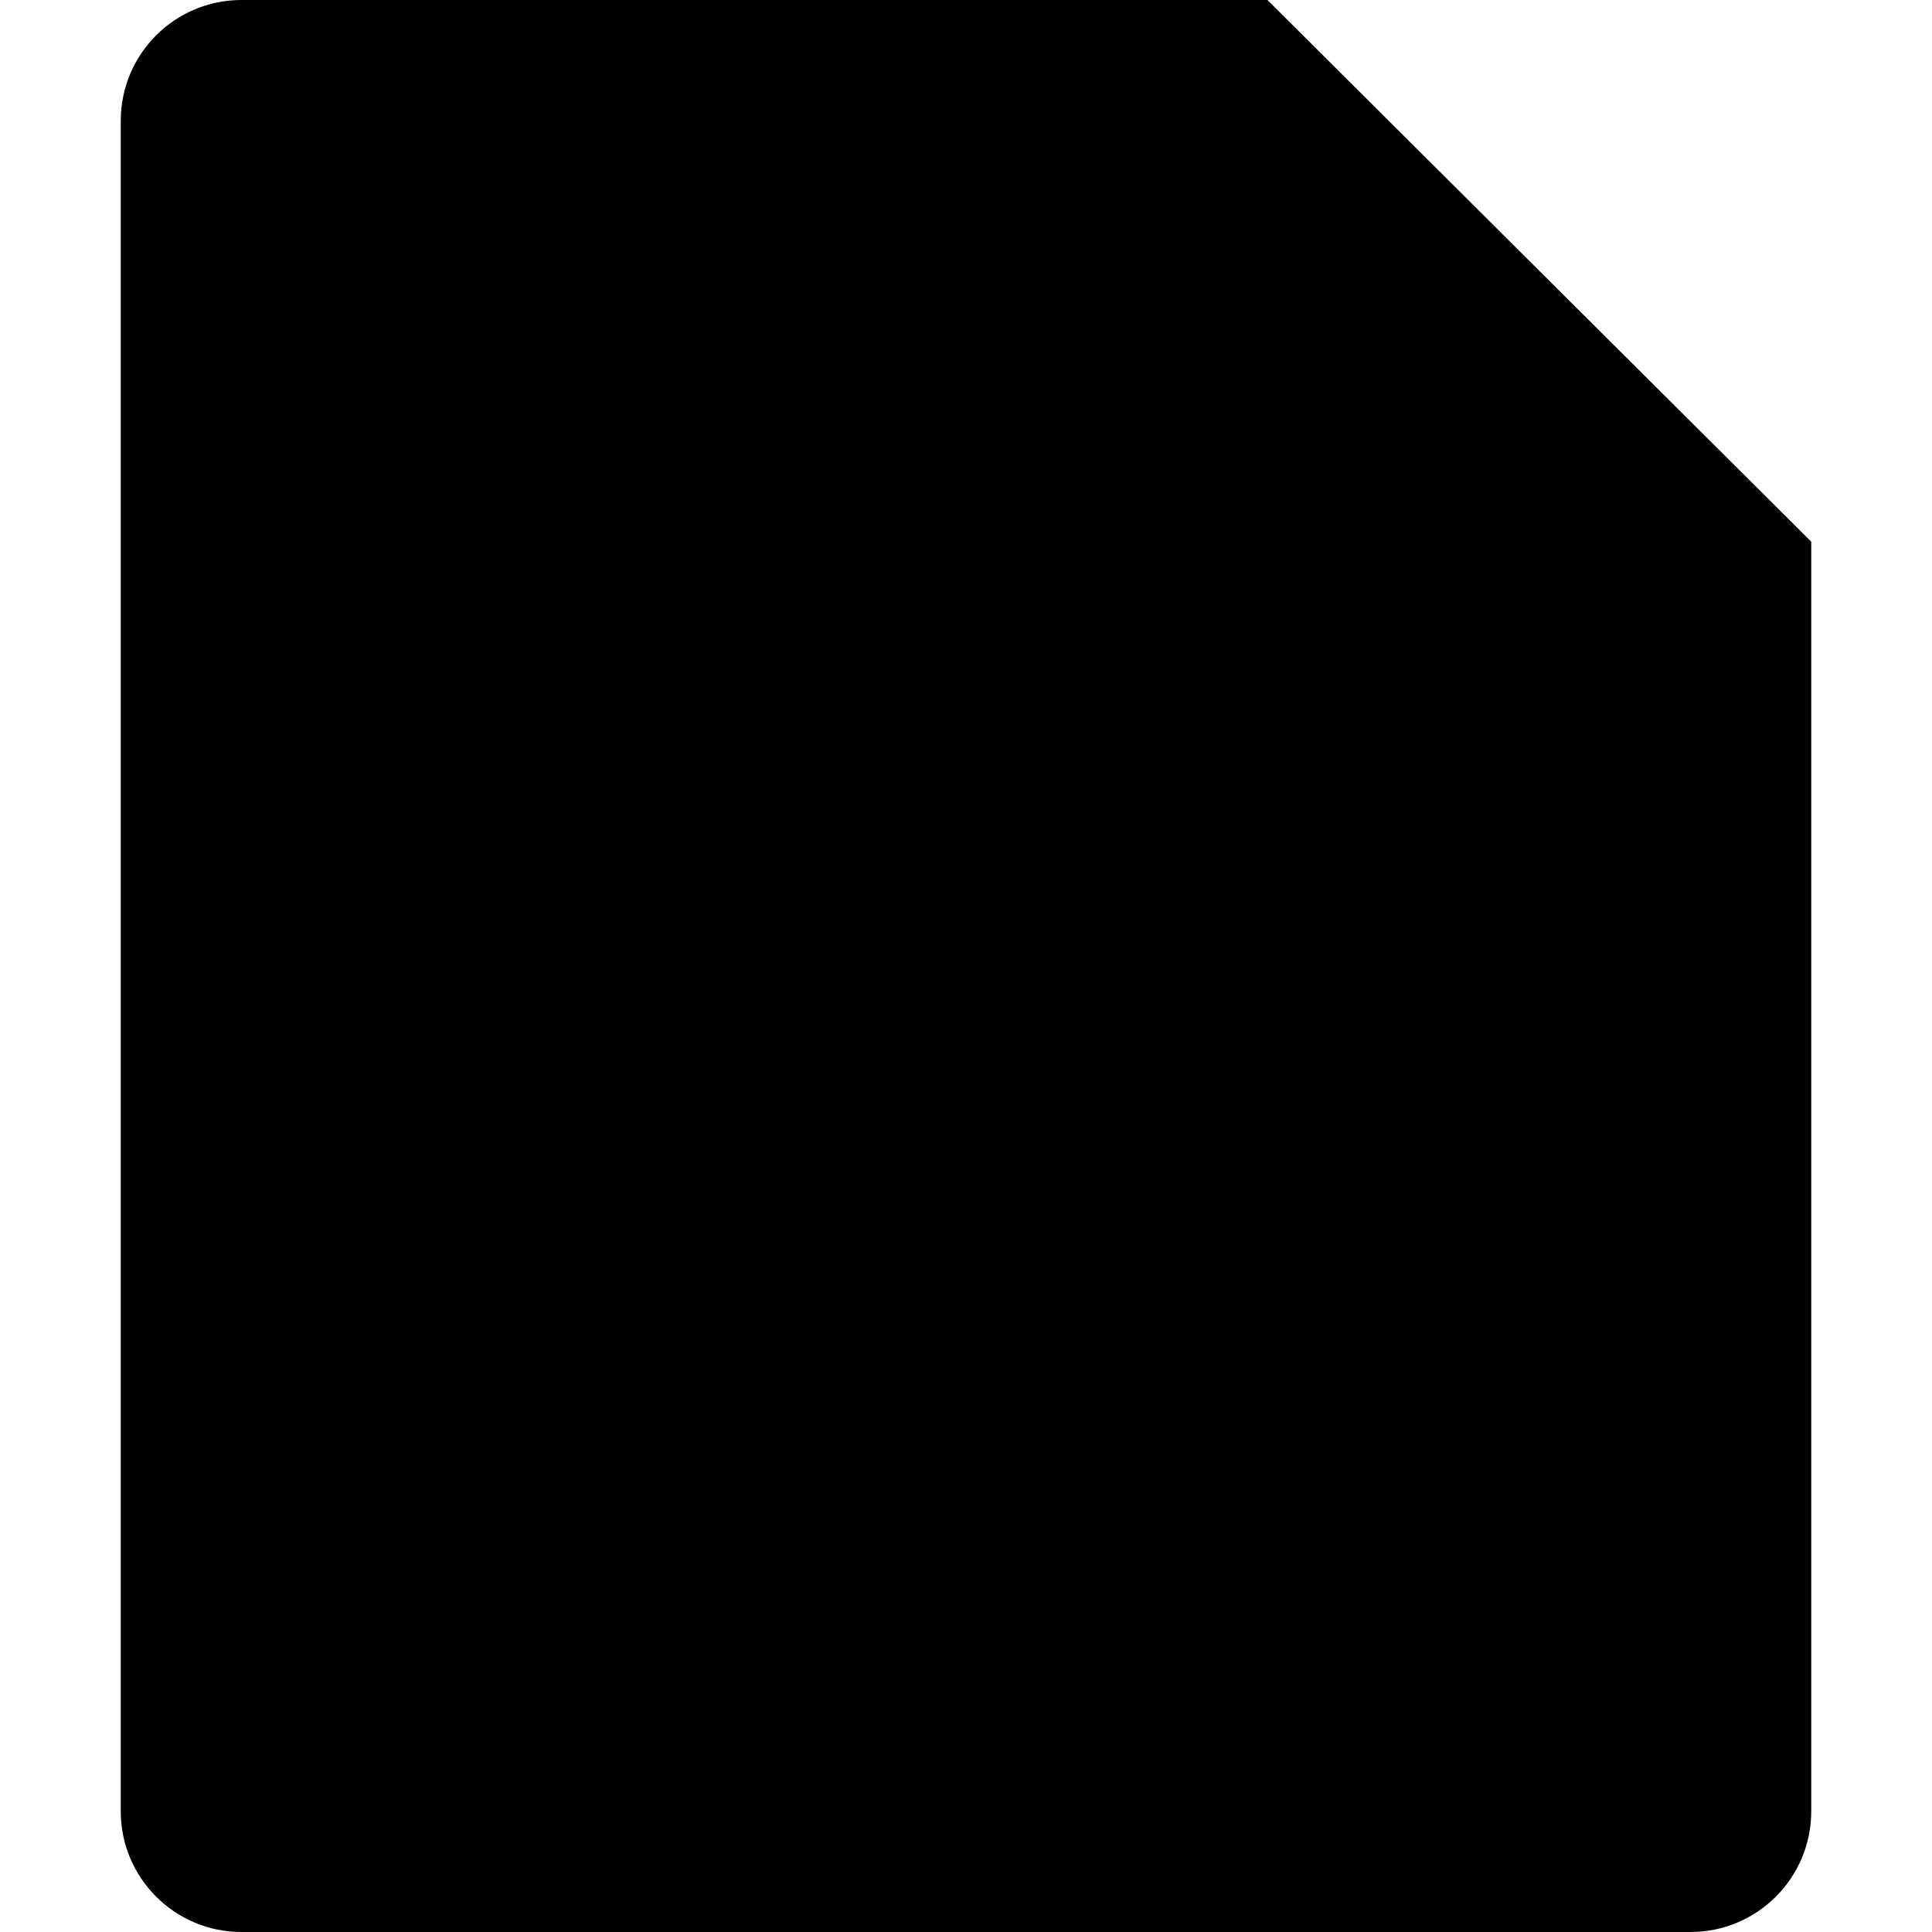
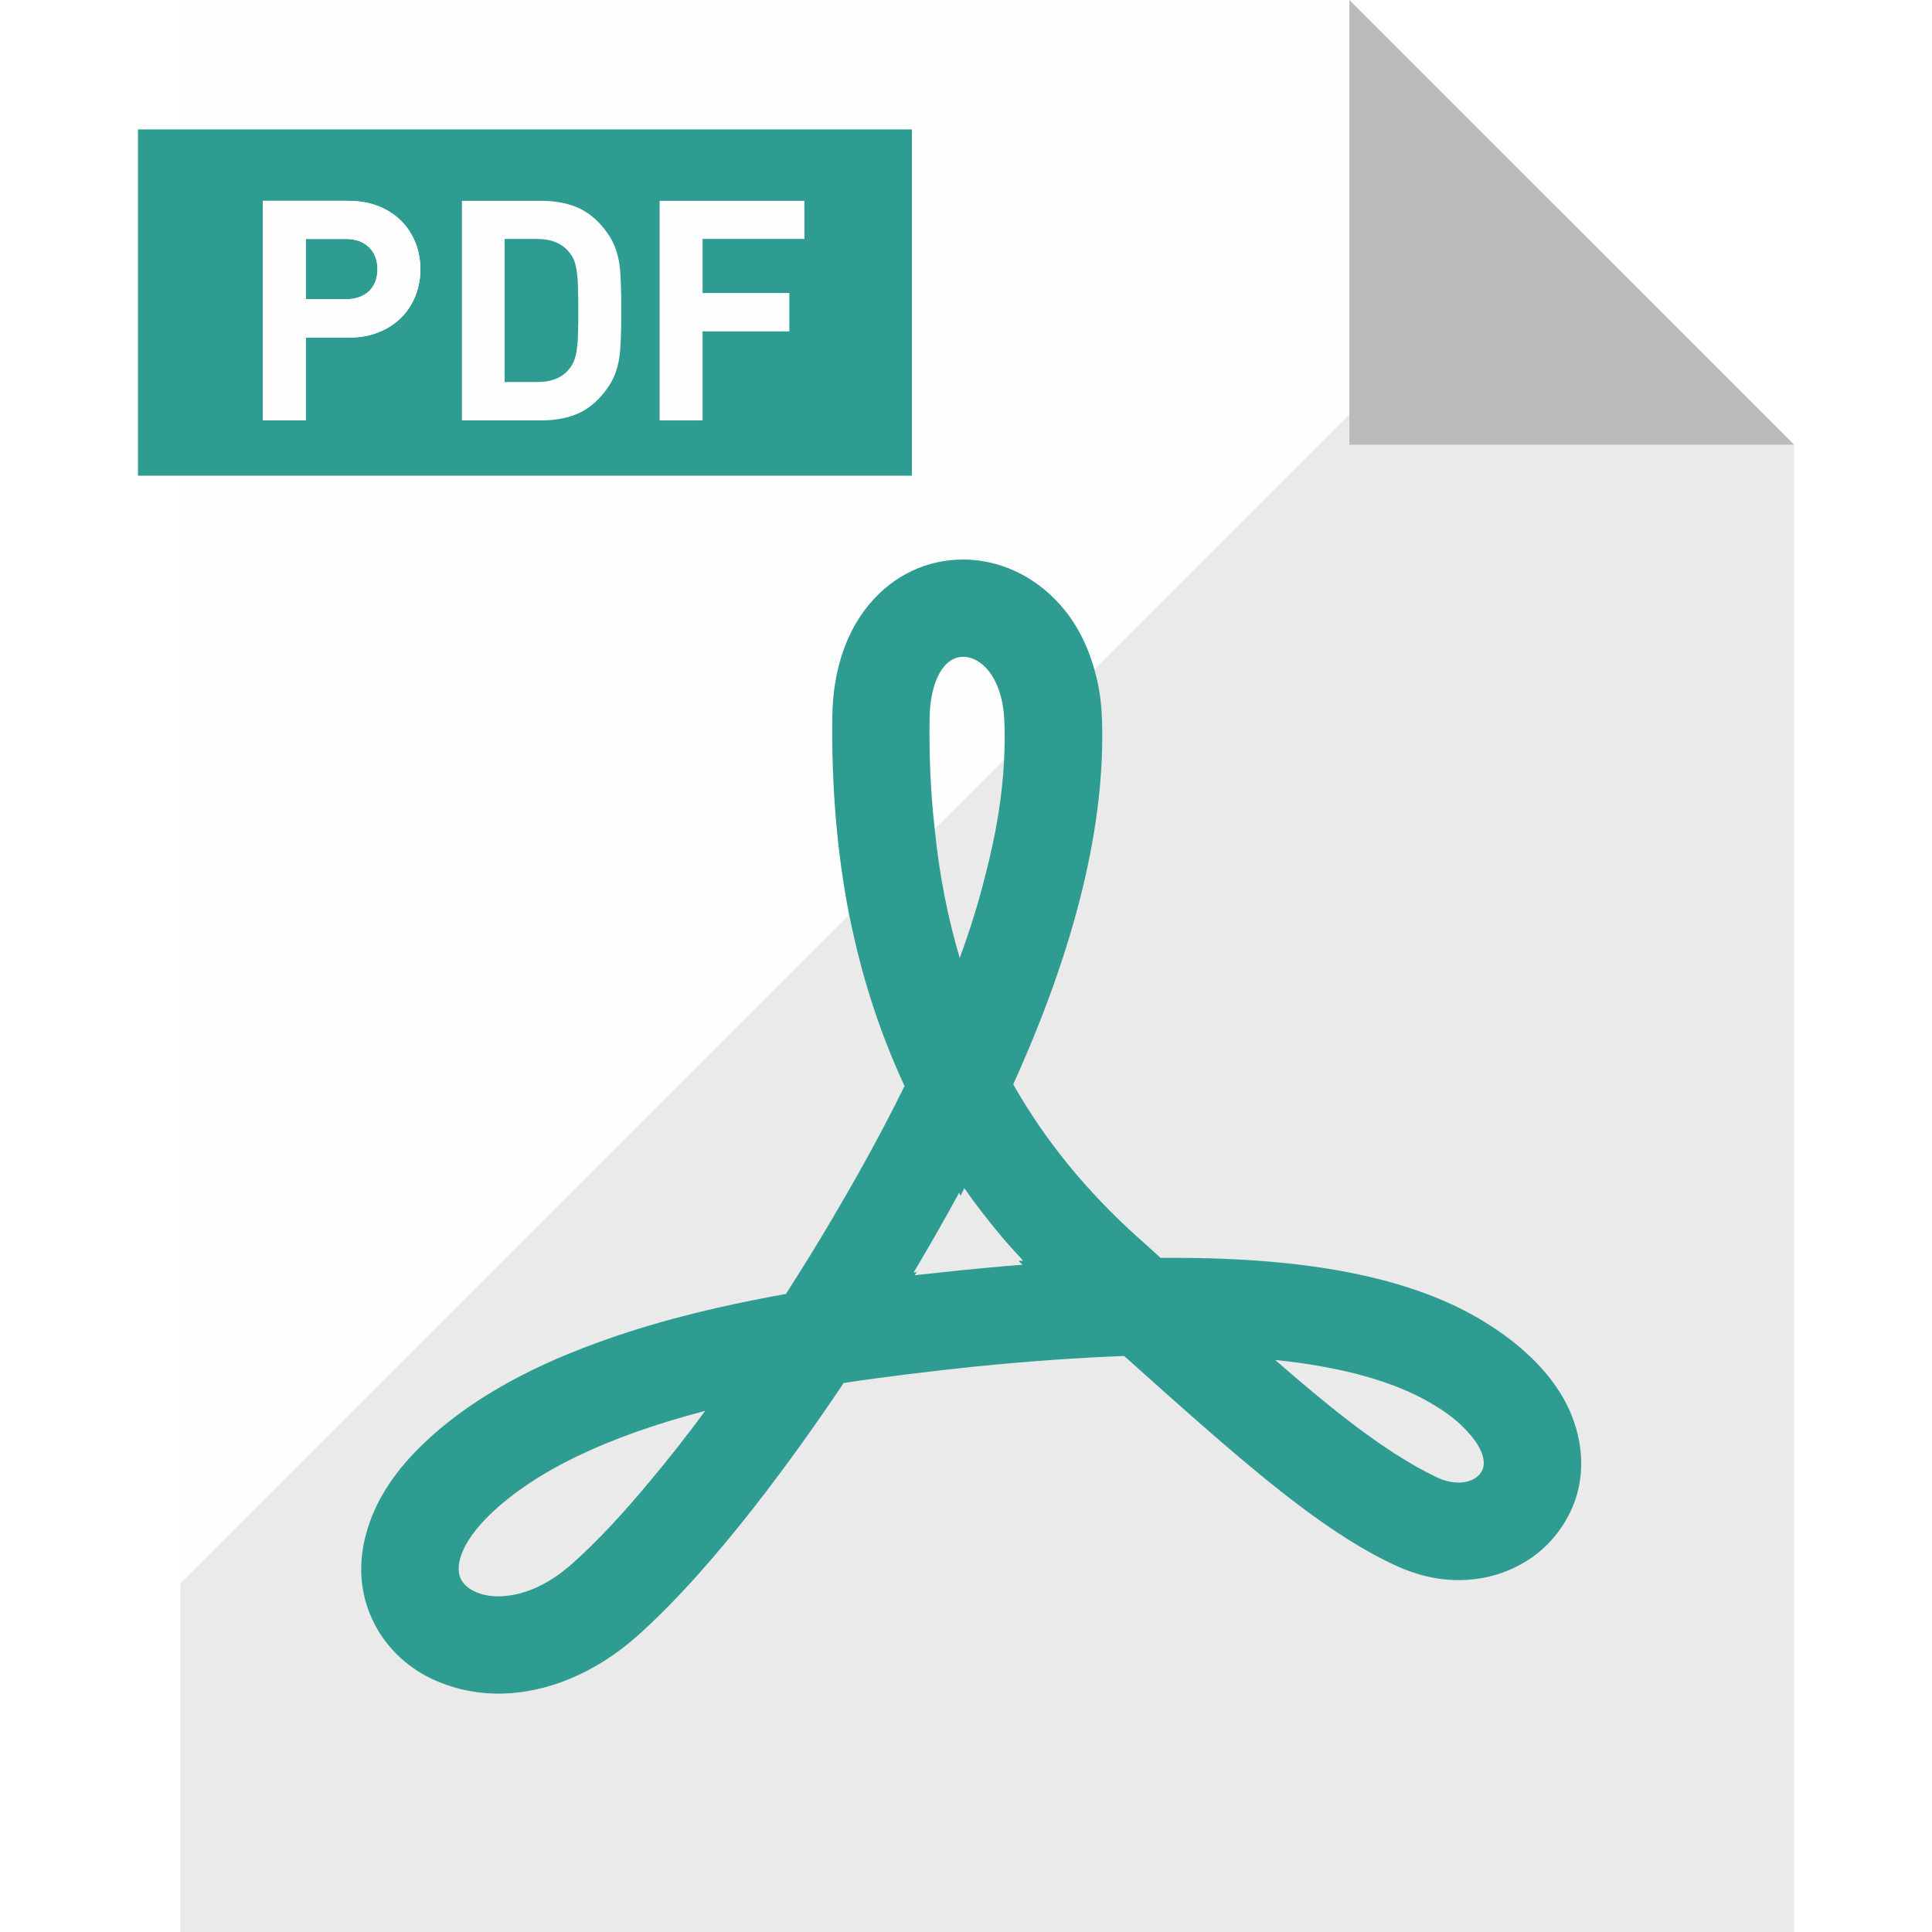
- <svg xmlns="http://www.w3.org/2000/svg" version="1.1" id="Layer_1" x="0px" y="0px" viewBox="0 0 309.267 309.267" xml:space="preserve" class="pdf">
-   <path class="stroke" d="M38.658,0h164.23l87.049,86.711v203.227c0,10.679-8.659,19.329-19.329,19.329H38.658   c-10.67,0-19.329-8.65-19.329-19.329V19.329C19.329,8.65,27.989,0,38.658,0z" />
-   <path class="stroke" d="M289.658,86.981h-67.372c-10.67,0-19.329-8.659-19.329-19.329V0.193L289.658,86.981z" />
-   <path class="stroke" d="M217.434,146.544c3.238,0,4.823-2.822,4.823-5.557c0-2.832-1.653-5.567-4.823-5.567h-18.44   c-3.605,0-5.615,2.986-5.615,6.282v45.317c0,4.04,2.3,6.282,5.412,6.282c3.093,0,5.403-2.242,5.403-6.282v-12.438h11.153   c3.46,0,5.19-2.832,5.19-5.644c0-2.754-1.73-5.49-5.19-5.49h-11.153v-16.903C204.194,146.544,217.434,146.544,217.434,146.544z    M155.107,135.42h-13.492c-3.663,0-6.263,2.513-6.263,6.243v45.395c0,4.629,3.74,6.079,6.417,6.079h14.159   c16.758,0,27.824-11.027,27.824-28.047C183.743,147.095,173.325,135.42,155.107,135.42z M155.755,181.946h-8.225v-35.334h7.413   c11.221,0,16.101,7.529,16.101,17.918C171.044,174.253,166.25,181.946,155.755,181.946z M106.33,135.42H92.964   c-3.779,0-5.886,2.493-5.886,6.282v45.317c0,4.04,2.416,6.282,5.663,6.282s5.663-2.242,5.663-6.282v-13.231h8.379   c10.341,0,18.875-7.326,18.875-19.107C125.659,143.152,117.425,135.42,106.33,135.42z M106.108,163.158h-7.703v-17.097h7.703   c4.755,0,7.78,3.711,7.78,8.553C113.878,159.447,110.863,163.158,106.108,163.158z" />
+ <svg xmlns="http://www.w3.org/2000/svg" version="1.1" id="_x36_" viewBox="0 0 512 512" xml:space="preserve">
+   <g>
+     <polygon style="fill:#FFFEFE;" points="475.435,117.825 475.435,512 47.791,512 47.791,0.002 357.613,0.002 412.491,54.881  " />
+     <rect x="36.565" y="34.295" style="fill:#2F9C91;" width="205.097" height="91.768" />
+     <g>
+       <g>
+         <path style="fill:#FFFEFE;" d="M110.132,64.379c-0.905-2.186-2.111-4.146-3.769-5.804c-1.658-1.658-3.694-3.015-6.031-3.92     c-2.412-0.98-5.126-1.432-8.141-1.432H69.651v58.195h11.383V89.481h11.157c3.015,0,5.729-0.452,8.141-1.432     c2.337-0.905,4.372-2.261,6.031-3.92c1.659-1.658,2.865-3.543,3.769-5.804c0.829-2.186,1.282-4.523,1.282-6.935     C111.413,68.902,110.961,66.565,110.132,64.379z M97.844,77.118c-1.508,1.432-3.618,2.186-6.181,2.186H81.034V63.323h10.629     c2.563,0,4.674,0.754,6.181,2.261c1.432,1.432,2.186,3.392,2.186,5.804C100.031,73.726,99.277,75.686,97.844,77.118z" />
+         <path style="fill:#FFFEFE;" d="M164.558,75.761c-0.075-2.035-0.151-3.844-0.377-5.503c-0.226-1.659-0.603-3.166-1.131-4.598     c-0.528-1.357-1.206-2.714-2.111-3.92c-2.035-2.94-4.523-5.126-7.312-6.483c-2.865-1.357-6.257-2.035-10.252-2.035h-20.956     v58.195h20.956c3.995,0,7.387-0.678,10.252-2.035c2.789-1.357,5.277-3.543,7.312-6.483c0.905-1.206,1.583-2.563,2.111-3.92     c0.528-1.432,0.905-2.94,1.131-4.598c0.226-1.658,0.301-3.468,0.377-5.503c0.075-1.96,0.075-4.146,0.075-6.558     C164.633,79.908,164.633,77.721,164.558,75.761z M153.175,88.2c0,1.734-0.151,3.091-0.302,4.297     c-0.151,1.131-0.377,2.186-0.678,2.94c-0.301,0.829-0.754,1.583-1.281,2.261c-1.885,2.412-4.749,3.543-8.518,3.543h-8.669V63.323     h8.669c3.769,0,6.634,1.206,8.518,3.618c0.528,0.678,0.98,1.357,1.281,2.186s0.528,1.809,0.678,3.015     c0.151,1.131,0.302,2.563,0.302,4.221c0.075,1.659,0.075,3.694,0.075,5.955C153.251,84.581,153.251,86.541,153.175,88.2z" />
+         <path style="fill:#FFFEFE;" d="M213.18,63.323V53.222h-38.37v58.195h11.383V87.823h22.992V77.646h-22.992V63.323H213.18z" />
+       </g>
+       <g>
+         <path style="fill:#FFFEFE;" d="M110.132,64.379c-0.905-2.186-2.111-4.146-3.769-5.804c-1.658-1.658-3.694-3.015-6.031-3.92     c-2.412-0.98-5.126-1.432-8.141-1.432H69.651v58.195h11.383V89.481h11.157c3.015,0,5.729-0.452,8.141-1.432     c2.337-0.905,4.372-2.261,6.031-3.92c1.659-1.658,2.865-3.543,3.769-5.804c0.829-2.186,1.282-4.523,1.282-6.935     C111.413,68.902,110.961,66.565,110.132,64.379z M97.844,77.118c-1.508,1.432-3.618,2.186-6.181,2.186H81.034V63.323h10.629     c2.563,0,4.674,0.754,6.181,2.261c1.432,1.432,2.186,3.392,2.186,5.804C100.031,73.726,99.277,75.686,97.844,77.118z" />
+       </g>
+     </g>
+     <polygon style="opacity:0.08;fill:#040000;" points="475.435,117.825 475.435,512 47.791,512 47.791,419.581 247.705,219.667    259.54,207.832 266.098,201.273 277.029,190.343 289.995,177.377 412.491,54.881  " />
+     <polygon style="fill:#BBBBBA;" points="475.435,117.836 357.599,117.836 357.599,0  " />
+     <g>
+       <path style="fill:#2F9C91;" d="M414.376,370.658c-2.488-4.372-5.88-8.518-10.101-12.287c-3.467-3.166-7.538-6.106-12.137-8.82    c-18.544-10.93-45.003-16.207-80.961-16.207h-3.618c-1.96-1.809-3.995-3.618-6.106-5.503    c-13.644-12.287-24.499-25.63-32.942-40.48c16.584-36.561,24.499-69.126,23.519-96.867c-0.151-4.674-0.829-9.046-2.035-13.117    c-1.809-6.558-4.824-12.363-9.046-17.112c-0.075-0.075-0.075-0.075-0.151-0.151c-6.709-7.538-16.056-11.835-25.555-11.835    c-9.574,0-18.393,4.146-24.801,11.76c-6.332,7.538-9.724,17.866-9.875,30.002c-0.226,18.544,1.281,36.108,4.448,52.315    c0.301,1.282,0.528,2.563,0.829,3.844c3.166,14.7,7.84,28.645,13.87,41.611c-7.086,14.398-14.247,26.836-19.223,35.279    c-3.769,6.408-7.915,13.117-12.212,19.826c-19.373,3.468-35.807,7.689-50.129,12.966c-19.373,7.011-34.902,16.056-46.059,26.836    c-7.237,6.935-12.137,14.323-14.549,22.012c-2.563,7.915-2.412,15.83,0.452,22.916c2.638,6.558,7.387,12.061,13.72,15.83    c1.508,0.905,3.091,1.658,4.749,2.337c4.825,1.96,10.101,3.015,15.604,3.015c12.74,0,25.856-5.503,36.937-15.378    c20.655-18.469,41.988-48.169,54.577-66.94c10.327-1.583,21.559-2.94,34.224-4.297c14.926-1.508,28.118-2.412,40.104-2.865    c3.694,3.317,7.237,6.483,10.629,9.498c18.846,16.81,33.168,28.947,46.134,37.465c0,0.075,0.075,0.075,0.151,0.075    c5.126,3.392,10.026,6.181,14.926,8.443c5.503,2.563,11.081,3.92,16.81,3.92c7.237,0,14.021-2.186,19.675-6.181    c5.729-4.146,9.875-10.101,11.76-16.81C420.18,387.694,418.899,378.724,414.376,370.658z M247.705,219.667    c-1.055-9.348-1.508-19.072-1.357-29.324c0.151-9.724,3.694-16.283,8.895-16.283c3.92,0,8.066,3.543,9.95,10.327    c0.528,2.035,0.905,4.372,0.98,7.01c0.151,3.166,0.075,6.483-0.075,9.875c-0.452,9.574-2.111,19.75-4.975,30.681    c-1.734,7.011-3.995,14.323-6.784,21.936C251.173,243.186,248.911,231.803,247.705,219.667z M121.967,418.073    c-1.282-3.166,0.151-9.272,7.991-16.81c11.986-11.458,30.756-20.504,56.914-27.364c-4.975,6.784-9.875,12.966-14.624,18.619    c-7.237,8.744-14.172,16.132-20.429,21.71c-5.352,4.824-11.232,7.84-16.81,8.594c-0.98,0.151-1.96,0.226-2.94,0.226    C127.168,423.049,123.173,421.089,121.967,418.073z M242.428,337.942l0.528-0.829l-0.829,0.151    c0.151-0.377,0.377-0.754,0.603-1.055c3.166-5.352,7.161-12.212,11.458-20.127l0.377,0.829l0.98-2.035    c3.166,4.523,6.634,8.971,10.252,13.267c1.734,2.035,3.543,3.995,5.352,5.955l-1.206,0.075l1.055,0.98    c-3.091,0.226-6.332,0.528-9.574,0.829c-2.035,0.226-4.146,0.377-6.257,0.603C250.796,337.037,246.499,337.49,242.428,337.942z     M369.297,384.98c-8.971-5.729-18.996-13.795-31.359-24.575c17.564,1.809,31.359,5.654,41.159,11.383    c4.297,2.488,7.538,5.051,9.724,7.538c3.618,3.844,4.9,7.312,4.221,9.649c-0.603,2.337-3.241,3.92-6.483,3.92    c-1.885,0-3.844-0.452-5.88-1.432c-3.468-1.658-7.086-3.694-10.93-6.181C369.598,385.282,369.448,385.131,369.297,384.98z" />
+     </g>
+   </g>
</svg>
